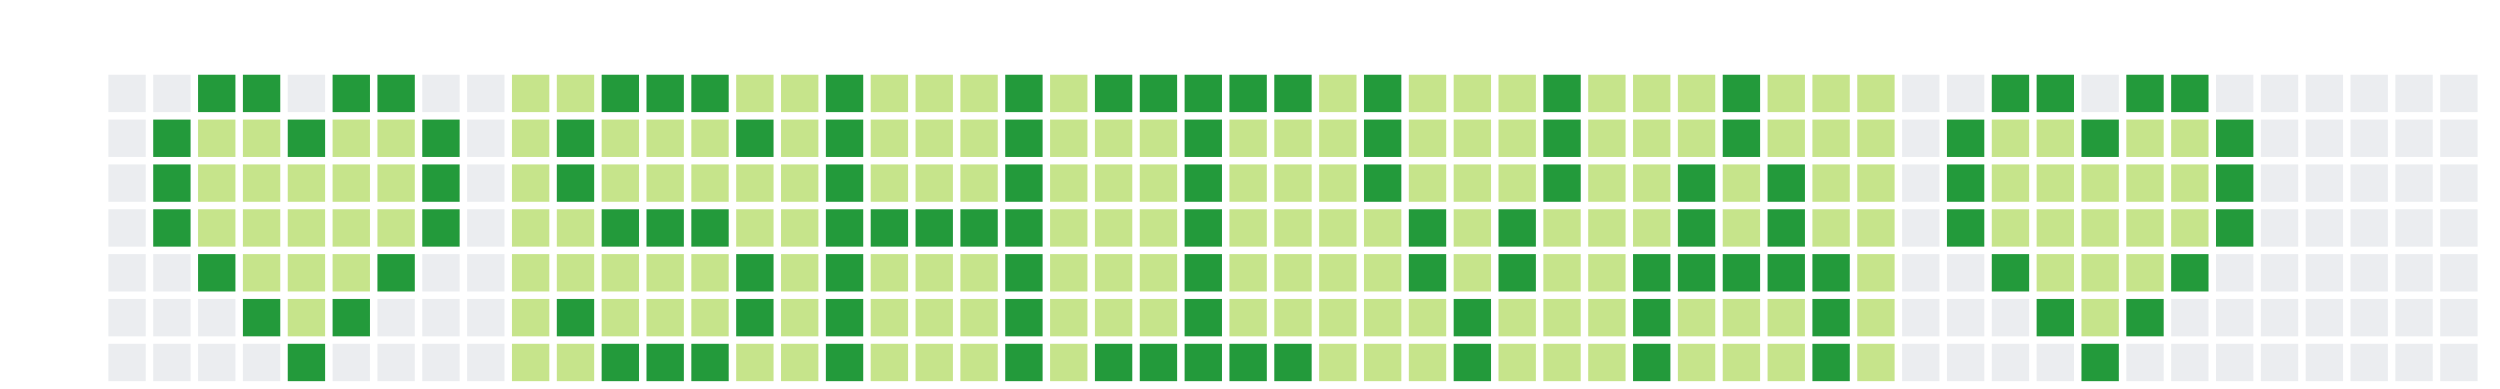
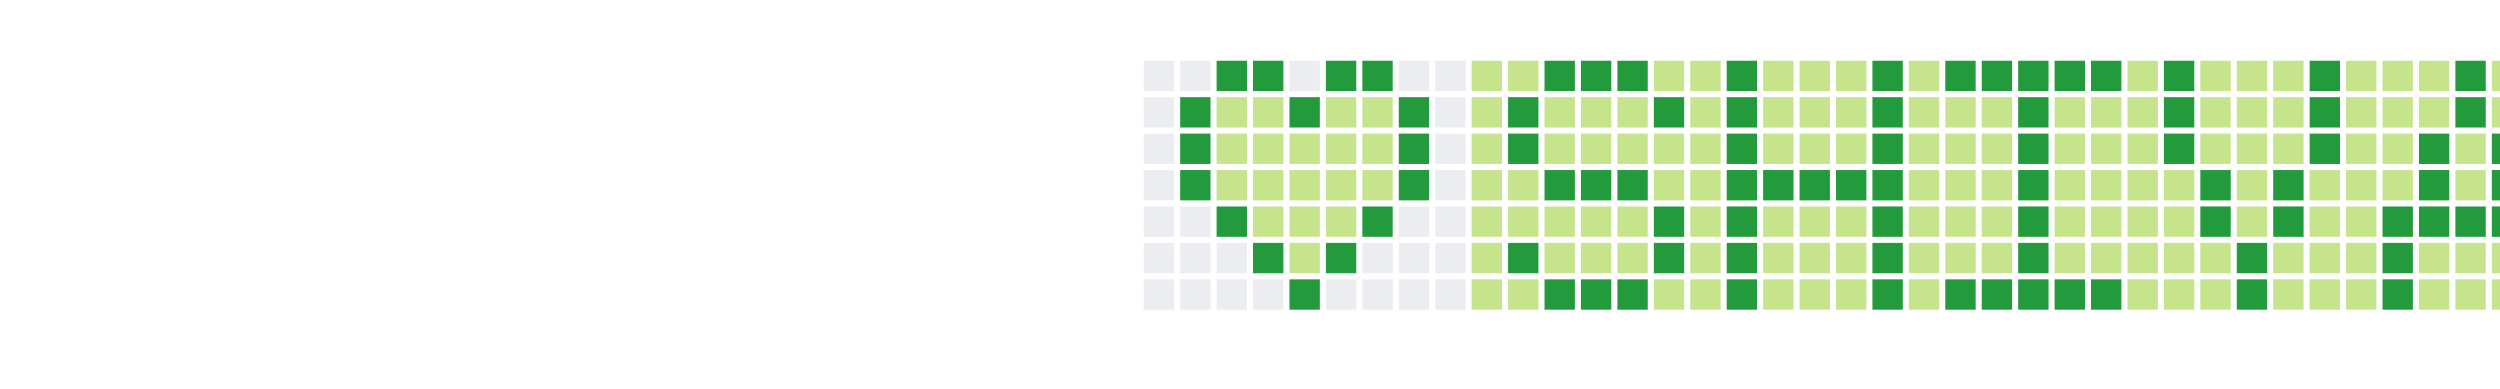
- <svg width="669" height="104">
+ <svg xmlns="http://www.w3.org/2000/svg" viewBox="0 0 128 128" width="669" height="104">
  <g transform="translate(16, 20)">
    <g transform="translate(0, 0)">
      <rect width="10" height="10" x="13" y="0" fill="#ebedf0" />
      <rect width="10" height="10" x="13" y="12" fill="#ebedf0" />
      <rect width="10" height="10" x="13" y="24" fill="#ebedf0" />
      <rect width="10" height="10" x="13" y="36" fill="#ebedf0" />
      <rect width="10" height="10" x="13" y="48" fill="#ebedf0" />
      <rect width="10" height="10" x="13" y="60" fill="#ebedf0" />
      <rect width="10" height="10" x="13" y="72" fill="#ebedf0" />
    </g>
    <g transform="translate(13, 0)">
      <rect width="10" height="10" x="12" y="0" fill="#ebedf0" />
      <rect width="10" height="10" x="12" y="12" fill="#239a3b" />
      <rect width="10" height="10" x="12" y="24" fill="#239a3b" />
      <rect width="10" height="10" x="12" y="36" fill="#239a3b" />
      <rect width="10" height="10" x="12" y="48" fill="#ebedf0" />
      <rect width="10" height="10" x="12" y="60" fill="#ebedf0" />
      <rect width="10" height="10" x="12" y="72" fill="#ebedf0" />
    </g>
    <g transform="translate(26, 0)">
      <rect width="10" height="10" x="11" y="0" fill="#239a3b" />
      <rect width="10" height="10" x="11" y="12" fill="#c6e48b" />
      <rect width="10" height="10" x="11" y="24" fill="#c6e48b" />
      <rect width="10" height="10" x="11" y="36" fill="#c6e48b" />
      <rect width="10" height="10" x="11" y="48" fill="#239a3b" />
      <rect width="10" height="10" x="11" y="60" fill="#ebedf0" />
      <rect width="10" height="10" x="11" y="72" fill="#ebedf0" />
    </g>
    <g transform="translate(39, 0)">
      <rect width="10" height="10" x="10" y="0" fill="#239a3b" />
      <rect width="10" height="10" x="10" y="12" fill="#c6e48b" />
      <rect width="10" height="10" x="10" y="24" fill="#c6e48b" />
      <rect width="10" height="10" x="10" y="36" fill="#c6e48b" />
      <rect width="10" height="10" x="10" y="48" fill="#c6e48b" />
      <rect width="10" height="10" x="10" y="60" fill="#239a3b" />
      <rect width="10" height="10" x="10" y="72" fill="#ebedf0" />
    </g>
    <g transform="translate(52, 0)">
      <rect width="10" height="10" x="9" y="0" fill="#ebedf0" />
      <rect width="10" height="10" x="9" y="12" fill="#239a3b" />
      <rect width="10" height="10" x="9" y="24" fill="#c6e48b" />
      <rect width="10" height="10" x="9" y="36" fill="#c6e48b" />
      <rect width="10" height="10" x="9" y="48" fill="#c6e48b" />
      <rect width="10" height="10" x="9" y="60" fill="#c6e48b" />
      <rect width="10" height="10" x="9" y="72" fill="#239a3b" />
    </g>
    <g transform="translate(65, 0)">
      <rect width="10" height="10" x="8" y="0" fill="#239a3b" />
      <rect width="10" height="10" x="8" y="12" fill="#c6e48b" />
      <rect width="10" height="10" x="8" y="24" fill="#c6e48b" />
      <rect width="10" height="10" x="8" y="36" fill="#c6e48b" />
      <rect width="10" height="10" x="8" y="48" fill="#c6e48b" />
      <rect width="10" height="10" x="8" y="60" fill="#239a3b" />
      <rect width="10" height="10" x="8" y="72" fill="#ebedf0" />
    </g>
    <g transform="translate(78, 0)">
      <rect width="10" height="10" x="7" y="0" fill="#239a3b" />
      <rect width="10" height="10" x="7" y="12" fill="#c6e48b" />
      <rect width="10" height="10" x="7" y="24" fill="#c6e48b" />
      <rect width="10" height="10" x="7" y="36" fill="#c6e48b" />
      <rect width="10" height="10" x="7" y="48" fill="#239a3b" />
      <rect width="10" height="10" x="7" y="60" fill="#ebedf0" />
      <rect width="10" height="10" x="7" y="72" fill="#ebedf0" />
    </g>
    <g transform="translate(91, 0)">
      <rect width="10" height="10" x="6" y="0" fill="#ebedf0" />
      <rect width="10" height="10" x="6" y="12" fill="#239a3b" />
      <rect width="10" height="10" x="6" y="24" fill="#239a3b" />
      <rect width="10" height="10" x="6" y="36" fill="#239a3b" />
      <rect width="10" height="10" x="6" y="48" fill="#ebedf0" />
      <rect width="10" height="10" x="6" y="60" fill="#ebedf0" />
      <rect width="10" height="10" x="6" y="72" fill="#ebedf0" />
    </g>
    <g transform="translate(104, 0)">
      <rect width="10" height="10" x="5" y="0" fill="#ebedf0" />
      <rect width="10" height="10" x="5" y="12" fill="#ebedf0" />
      <rect width="10" height="10" x="5" y="24" fill="#ebedf0" />
      <rect width="10" height="10" x="5" y="36" fill="#ebedf0" />
      <rect width="10" height="10" x="5" y="48" fill="#ebedf0" />
      <rect width="10" height="10" x="5" y="60" fill="#ebedf0" />
      <rect width="10" height="10" x="5" y="72" fill="#ebedf0" />
    </g>
    <g transform="translate(117, 0)">
      <rect width="10" height="10" x="4" y="0" fill="#c6e48b" />
      <rect width="10" height="10" x="4" y="12" fill="#c6e48b" />
      <rect width="10" height="10" x="4" y="24" fill="#c6e48b" />
      <rect width="10" height="10" x="4" y="36" fill="#c6e48b" />
      <rect width="10" height="10" x="4" y="48" fill="#c6e48b" />
      <rect width="10" height="10" x="4" y="60" fill="#c6e48b" />
      <rect width="10" height="10" x="4" y="72" fill="#c6e48b" />
    </g>
    <g transform="translate(130, 0)">
      <rect width="10" height="10" x="3" y="0" fill="#c6e48b" />
      <rect width="10" height="10" x="3" y="12" fill="#239a3b" />
      <rect width="10" height="10" x="3" y="24" fill="#239a3b" />
      <rect width="10" height="10" x="3" y="36" fill="#c6e48b" />
      <rect width="10" height="10" x="3" y="48" fill="#c6e48b" />
      <rect width="10" height="10" x="3" y="60" fill="#239a3b" />
      <rect width="10" height="10" x="3" y="72" fill="#c6e48b" />
    </g>
    <g transform="translate(143, 0)">
      <rect width="10" height="10" x="2" y="0" fill="#239a3b" />
      <rect width="10" height="10" x="2" y="12" fill="#c6e48b" />
      <rect width="10" height="10" x="2" y="24" fill="#c6e48b" />
      <rect width="10" height="10" x="2" y="36" fill="#239a3b" />
      <rect width="10" height="10" x="2" y="48" fill="#c6e48b" />
      <rect width="10" height="10" x="2" y="60" fill="#c6e48b" />
      <rect width="10" height="10" x="2" y="72" fill="#239a3b" />
    </g>
    <g transform="translate(156, 0)">
      <rect width="10" height="10" x="1" y="0" fill="#239a3b" />
      <rect width="10" height="10" x="1" y="12" fill="#c6e48b" />
      <rect width="10" height="10" x="1" y="24" fill="#c6e48b" />
      <rect width="10" height="10" x="1" y="36" fill="#239a3b" />
      <rect width="10" height="10" x="1" y="48" fill="#c6e48b" />
      <rect width="10" height="10" x="1" y="60" fill="#c6e48b" />
      <rect width="10" height="10" x="1" y="72" fill="#239a3b" />
    </g>
    <g transform="translate(169, 0)">
      <rect width="10" height="10" x="0" y="0" fill="#239a3b" />
      <rect width="10" height="10" x="0" y="12" fill="#c6e48b" />
      <rect width="10" height="10" x="0" y="24" fill="#c6e48b" />
      <rect width="10" height="10" x="0" y="36" fill="#239a3b" />
      <rect width="10" height="10" x="0" y="48" fill="#c6e48b" />
      <rect width="10" height="10" x="0" y="60" fill="#c6e48b" />
      <rect width="10" height="10" x="0" y="72" fill="#239a3b" />
    </g>
    <g transform="translate(182, 0)">
      <rect width="10" height="10" x="-1" y="0" fill="#c6e48b" />
      <rect width="10" height="10" x="-1" y="12" fill="#239a3b" />
      <rect width="10" height="10" x="-1" y="24" fill="#c6e48b" />
      <rect width="10" height="10" x="-1" y="36" fill="#c6e48b" />
      <rect width="10" height="10" x="-1" y="48" fill="#239a3b" />
      <rect width="10" height="10" x="-1" y="60" fill="#239a3b" />
      <rect width="10" height="10" x="-1" y="72" fill="#c6e48b" />
    </g>
    <g transform="translate(195, 0)">
      <rect width="10" height="10" x="-2" y="0" fill="#c6e48b" />
      <rect width="10" height="10" x="-2" y="12" fill="#c6e48b" />
      <rect width="10" height="10" x="-2" y="24" fill="#c6e48b" />
      <rect width="10" height="10" x="-2" y="36" fill="#c6e48b" />
      <rect width="10" height="10" x="-2" y="48" fill="#c6e48b" />
      <rect width="10" height="10" x="-2" y="60" fill="#c6e48b" />
      <rect width="10" height="10" x="-2" y="72" fill="#c6e48b" />
    </g>
    <g transform="translate(208, 0)">
      <rect width="10" height="10" x="-3" y="0" fill="#239a3b" />
      <rect width="10" height="10" x="-3" y="12" fill="#239a3b" />
      <rect width="10" height="10" x="-3" y="24" fill="#239a3b" />
      <rect width="10" height="10" x="-3" y="36" fill="#239a3b" />
      <rect width="10" height="10" x="-3" y="48" fill="#239a3b" />
      <rect width="10" height="10" x="-3" y="60" fill="#239a3b" />
      <rect width="10" height="10" x="-3" y="72" fill="#239a3b" />
    </g>
    <g transform="translate(221, 0)">
      <rect width="10" height="10" x="-4" y="0" fill="#c6e48b" />
      <rect width="10" height="10" x="-4" y="12" fill="#c6e48b" />
      <rect width="10" height="10" x="-4" y="24" fill="#c6e48b" />
      <rect width="10" height="10" x="-4" y="36" fill="#239a3b" />
      <rect width="10" height="10" x="-4" y="48" fill="#c6e48b" />
      <rect width="10" height="10" x="-4" y="60" fill="#c6e48b" />
      <rect width="10" height="10" x="-4" y="72" fill="#c6e48b" />
    </g>
    <g transform="translate(234, 0)">
      <rect width="10" height="10" x="-5" y="0" fill="#c6e48b" />
      <rect width="10" height="10" x="-5" y="12" fill="#c6e48b" />
      <rect width="10" height="10" x="-5" y="24" fill="#c6e48b" />
      <rect width="10" height="10" x="-5" y="36" fill="#239a3b" />
      <rect width="10" height="10" x="-5" y="48" fill="#c6e48b" />
      <rect width="10" height="10" x="-5" y="60" fill="#c6e48b" />
      <rect width="10" height="10" x="-5" y="72" fill="#c6e48b" />
    </g>
    <g transform="translate(247, 0)">
      <rect width="10" height="10" x="-6" y="0" fill="#c6e48b" />
      <rect width="10" height="10" x="-6" y="12" fill="#c6e48b" />
      <rect width="10" height="10" x="-6" y="24" fill="#c6e48b" />
      <rect width="10" height="10" x="-6" y="36" fill="#239a3b" />
      <rect width="10" height="10" x="-6" y="48" fill="#c6e48b" />
      <rect width="10" height="10" x="-6" y="60" fill="#c6e48b" />
      <rect width="10" height="10" x="-6" y="72" fill="#c6e48b" />
    </g>
    <g transform="translate(260, 0)">
      <rect width="10" height="10" x="-7" y="0" fill="#239a3b" />
      <rect width="10" height="10" x="-7" y="12" fill="#239a3b" />
      <rect width="10" height="10" x="-7" y="24" fill="#239a3b" />
      <rect width="10" height="10" x="-7" y="36" fill="#239a3b" />
      <rect width="10" height="10" x="-7" y="48" fill="#239a3b" />
      <rect width="10" height="10" x="-7" y="60" fill="#239a3b" />
      <rect width="10" height="10" x="-7" y="72" fill="#239a3b" />
    </g>
    <g transform="translate(273, 0)">
      <rect width="10" height="10" x="-8" y="0" fill="#c6e48b" />
      <rect width="10" height="10" x="-8" y="12" fill="#c6e48b" />
      <rect width="10" height="10" x="-8" y="24" fill="#c6e48b" />
      <rect width="10" height="10" x="-8" y="36" fill="#c6e48b" />
      <rect width="10" height="10" x="-8" y="48" fill="#c6e48b" />
      <rect width="10" height="10" x="-8" y="60" fill="#c6e48b" />
      <rect width="10" height="10" x="-8" y="72" fill="#c6e48b" />
    </g>
    <g transform="translate(286, 0)">
      <rect width="10" height="10" x="-9" y="0" fill="#239a3b" />
      <rect width="10" height="10" x="-9" y="12" fill="#c6e48b" />
      <rect width="10" height="10" x="-9" y="24" fill="#c6e48b" />
      <rect width="10" height="10" x="-9" y="36" fill="#c6e48b" />
      <rect width="10" height="10" x="-9" y="48" fill="#c6e48b" />
      <rect width="10" height="10" x="-9" y="60" fill="#c6e48b" />
      <rect width="10" height="10" x="-9" y="72" fill="#239a3b" />
    </g>
    <g transform="translate(299, 0)">
      <rect width="10" height="10" x="-10" y="0" fill="#239a3b" />
      <rect width="10" height="10" x="-10" y="12" fill="#c6e48b" />
      <rect width="10" height="10" x="-10" y="24" fill="#c6e48b" />
      <rect width="10" height="10" x="-10" y="36" fill="#c6e48b" />
      <rect width="10" height="10" x="-10" y="48" fill="#c6e48b" />
      <rect width="10" height="10" x="-10" y="60" fill="#c6e48b" />
      <rect width="10" height="10" x="-10" y="72" fill="#239a3b" />
    </g>
    <g transform="translate(312, 0)">
      <rect width="10" height="10" x="-11" y="0" fill="#239a3b" />
      <rect width="10" height="10" x="-11" y="12" fill="#239a3b" />
      <rect width="10" height="10" x="-11" y="24" fill="#239a3b" />
      <rect width="10" height="10" x="-11" y="36" fill="#239a3b" />
      <rect width="10" height="10" x="-11" y="48" fill="#239a3b" />
      <rect width="10" height="10" x="-11" y="60" fill="#239a3b" />
      <rect width="10" height="10" x="-11" y="72" fill="#239a3b" />
    </g>
    <g transform="translate(325, 0)">
      <rect width="10" height="10" x="-12" y="0" fill="#239a3b" />
      <rect width="10" height="10" x="-12" y="12" fill="#c6e48b" />
      <rect width="10" height="10" x="-12" y="24" fill="#c6e48b" />
      <rect width="10" height="10" x="-12" y="36" fill="#c6e48b" />
      <rect width="10" height="10" x="-12" y="48" fill="#c6e48b" />
      <rect width="10" height="10" x="-12" y="60" fill="#c6e48b" />
      <rect width="10" height="10" x="-12" y="72" fill="#239a3b" />
    </g>
    <g transform="translate(338, 0)">
      <rect width="10" height="10" x="-13" y="0" fill="#239a3b" />
      <rect width="10" height="10" x="-13" y="12" fill="#c6e48b" />
      <rect width="10" height="10" x="-13" y="24" fill="#c6e48b" />
      <rect width="10" height="10" x="-13" y="36" fill="#c6e48b" />
      <rect width="10" height="10" x="-13" y="48" fill="#c6e48b" />
      <rect width="10" height="10" x="-13" y="60" fill="#c6e48b" />
      <rect width="10" height="10" x="-13" y="72" fill="#239a3b" />
    </g>
    <g transform="translate(351, 0)">
      <rect width="10" height="10" x="-14" y="0" fill="#c6e48b" />
      <rect width="10" height="10" x="-14" y="12" fill="#c6e48b" />
      <rect width="10" height="10" x="-14" y="24" fill="#c6e48b" />
      <rect width="10" height="10" x="-14" y="36" fill="#c6e48b" />
      <rect width="10" height="10" x="-14" y="48" fill="#c6e48b" />
      <rect width="10" height="10" x="-14" y="60" fill="#c6e48b" />
      <rect width="10" height="10" x="-14" y="72" fill="#c6e48b" />
    </g>
    <g transform="translate(364, 0)">
      <rect width="10" height="10" x="-15" y="0" fill="#239a3b" />
      <rect width="10" height="10" x="-15" y="12" fill="#239a3b" />
      <rect width="10" height="10" x="-15" y="24" fill="#239a3b" />
      <rect width="10" height="10" x="-15" y="36" fill="#c6e48b" />
      <rect width="10" height="10" x="-15" y="48" fill="#c6e48b" />
      <rect width="10" height="10" x="-15" y="60" fill="#c6e48b" />
      <rect width="10" height="10" x="-15" y="72" fill="#c6e48b" />
    </g>
    <g transform="translate(377, 0)">
      <rect width="10" height="10" x="-16" y="0" fill="#c6e48b" />
      <rect width="10" height="10" x="-16" y="12" fill="#c6e48b" />
      <rect width="10" height="10" x="-16" y="24" fill="#c6e48b" />
      <rect width="10" height="10" x="-16" y="36" fill="#239a3b" />
      <rect width="10" height="10" x="-16" y="48" fill="#239a3b" />
      <rect width="10" height="10" x="-16" y="60" fill="#c6e48b" />
      <rect width="10" height="10" x="-16" y="72" fill="#c6e48b" />
    </g>
    <g transform="translate(390, 0)">
      <rect width="10" height="10" x="-17" y="0" fill="#c6e48b" />
      <rect width="10" height="10" x="-17" y="12" fill="#c6e48b" />
      <rect width="10" height="10" x="-17" y="24" fill="#c6e48b" />
      <rect width="10" height="10" x="-17" y="36" fill="#c6e48b" />
      <rect width="10" height="10" x="-17" y="48" fill="#c6e48b" />
      <rect width="10" height="10" x="-17" y="60" fill="#239a3b" />
      <rect width="10" height="10" x="-17" y="72" fill="#239a3b" />
    </g>
    <g transform="translate(403, 0)">
      <rect width="10" height="10" x="-18" y="0" fill="#c6e48b" />
      <rect width="10" height="10" x="-18" y="12" fill="#c6e48b" />
      <rect width="10" height="10" x="-18" y="24" fill="#c6e48b" />
      <rect width="10" height="10" x="-18" y="36" fill="#239a3b" />
      <rect width="10" height="10" x="-18" y="48" fill="#239a3b" />
      <rect width="10" height="10" x="-18" y="60" fill="#c6e48b" />
      <rect width="10" height="10" x="-18" y="72" fill="#c6e48b" />
    </g>
    <g transform="translate(416, 0)">
      <rect width="10" height="10" x="-19" y="0" fill="#239a3b" />
      <rect width="10" height="10" x="-19" y="12" fill="#239a3b" />
      <rect width="10" height="10" x="-19" y="24" fill="#239a3b" />
      <rect width="10" height="10" x="-19" y="36" fill="#c6e48b" />
      <rect width="10" height="10" x="-19" y="48" fill="#c6e48b" />
      <rect width="10" height="10" x="-19" y="60" fill="#c6e48b" />
      <rect width="10" height="10" x="-19" y="72" fill="#c6e48b" />
    </g>
    <g transform="translate(429, 0)">
      <rect width="10" height="10" x="-20" y="0" fill="#c6e48b" />
      <rect width="10" height="10" x="-20" y="12" fill="#c6e48b" />
      <rect width="10" height="10" x="-20" y="24" fill="#c6e48b" />
      <rect width="10" height="10" x="-20" y="36" fill="#c6e48b" />
      <rect width="10" height="10" x="-20" y="48" fill="#c6e48b" />
      <rect width="10" height="10" x="-20" y="60" fill="#c6e48b" />
      <rect width="10" height="10" x="-20" y="72" fill="#c6e48b" />
    </g>
    <g transform="translate(442, 0)">
      <rect width="10" height="10" x="-21" y="0" fill="#c6e48b" />
      <rect width="10" height="10" x="-21" y="12" fill="#c6e48b" />
      <rect width="10" height="10" x="-21" y="24" fill="#c6e48b" />
      <rect width="10" height="10" x="-21" y="36" fill="#c6e48b" />
      <rect width="10" height="10" x="-21" y="48" fill="#239a3b" />
      <rect width="10" height="10" x="-21" y="60" fill="#239a3b" />
      <rect width="10" height="10" x="-21" y="72" fill="#239a3b" />
    </g>
    <g transform="translate(455, 0)">
      <rect width="10" height="10" x="-22" y="0" fill="#c6e48b" />
      <rect width="10" height="10" x="-22" y="12" fill="#c6e48b" />
      <rect width="10" height="10" x="-22" y="24" fill="#239a3b" />
      <rect width="10" height="10" x="-22" y="36" fill="#239a3b" />
      <rect width="10" height="10" x="-22" y="48" fill="#239a3b" />
      <rect width="10" height="10" x="-22" y="60" fill="#c6e48b" />
      <rect width="10" height="10" x="-22" y="72" fill="#c6e48b" />
    </g>
    <g transform="translate(468, 0)">
      <rect width="10" height="10" x="-23" y="0" fill="#239a3b" />
      <rect width="10" height="10" x="-23" y="12" fill="#239a3b" />
      <rect width="10" height="10" x="-23" y="24" fill="#c6e48b" />
      <rect width="10" height="10" x="-23" y="36" fill="#c6e48b" />
      <rect width="10" height="10" x="-23" y="48" fill="#239a3b" />
      <rect width="10" height="10" x="-23" y="60" fill="#c6e48b" />
      <rect width="10" height="10" x="-23" y="72" fill="#c6e48b" />
    </g>
    <g transform="translate(481, 0)">
      <rect width="10" height="10" x="-24" y="0" fill="#c6e48b" />
      <rect width="10" height="10" x="-24" y="12" fill="#c6e48b" />
      <rect width="10" height="10" x="-24" y="24" fill="#239a3b" />
      <rect width="10" height="10" x="-24" y="36" fill="#239a3b" />
      <rect width="10" height="10" x="-24" y="48" fill="#239a3b" />
      <rect width="10" height="10" x="-24" y="60" fill="#c6e48b" />
      <rect width="10" height="10" x="-24" y="72" fill="#c6e48b" />
    </g>
    <g transform="translate(494, 0)">
      <rect width="10" height="10" x="-25" y="0" fill="#c6e48b" />
      <rect width="10" height="10" x="-25" y="12" fill="#c6e48b" />
      <rect width="10" height="10" x="-25" y="24" fill="#c6e48b" />
      <rect width="10" height="10" x="-25" y="36" fill="#c6e48b" />
      <rect width="10" height="10" x="-25" y="48" fill="#239a3b" />
      <rect width="10" height="10" x="-25" y="60" fill="#239a3b" />
      <rect width="10" height="10" x="-25" y="72" fill="#239a3b" />
    </g>
    <g transform="translate(507, 0)">
      <rect width="10" height="10" x="-26" y="0" fill="#c6e48b" />
      <rect width="10" height="10" x="-26" y="12" fill="#c6e48b" />
      <rect width="10" height="10" x="-26" y="24" fill="#c6e48b" />
      <rect width="10" height="10" x="-26" y="36" fill="#c6e48b" />
      <rect width="10" height="10" x="-26" y="48" fill="#c6e48b" />
      <rect width="10" height="10" x="-26" y="60" fill="#c6e48b" />
      <rect width="10" height="10" x="-26" y="72" fill="#c6e48b" />
    </g>
    <g transform="translate(520, 0)">
      <rect width="10" height="10" x="-27" y="0" fill="#ebedf0" />
      <rect width="10" height="10" x="-27" y="12" fill="#ebedf0" />
      <rect width="10" height="10" x="-27" y="24" fill="#ebedf0" />
      <rect width="10" height="10" x="-27" y="36" fill="#ebedf0" />
      <rect width="10" height="10" x="-27" y="48" fill="#ebedf0" />
      <rect width="10" height="10" x="-27" y="60" fill="#ebedf0" />
      <rect width="10" height="10" x="-27" y="72" fill="#ebedf0" />
    </g>
    <g transform="translate(533, 0)">
      <rect width="10" height="10" x="-28" y="0" fill="#ebedf0" />
      <rect width="10" height="10" x="-28" y="12" fill="#239a3b" />
      <rect width="10" height="10" x="-28" y="24" fill="#239a3b" />
      <rect width="10" height="10" x="-28" y="36" fill="#239a3b" />
      <rect width="10" height="10" x="-28" y="48" fill="#ebedf0" />
      <rect width="10" height="10" x="-28" y="60" fill="#ebedf0" />
      <rect width="10" height="10" x="-28" y="72" fill="#ebedf0" />
    </g>
    <g transform="translate(546, 0)">
      <rect width="10" height="10" x="-29" y="0" fill="#239a3b" />
      <rect width="10" height="10" x="-29" y="12" fill="#c6e48b" />
      <rect width="10" height="10" x="-29" y="24" fill="#c6e48b" />
      <rect width="10" height="10" x="-29" y="36" fill="#c6e48b" />
      <rect width="10" height="10" x="-29" y="48" fill="#239a3b" />
      <rect width="10" height="10" x="-29" y="60" fill="#ebedf0" />
      <rect width="10" height="10" x="-29" y="72" fill="#ebedf0" />
    </g>
    <g transform="translate(559, 0)">
      <rect width="10" height="10" x="-30" y="0" fill="#239a3b" />
      <rect width="10" height="10" x="-30" y="12" fill="#c6e48b" />
      <rect width="10" height="10" x="-30" y="24" fill="#c6e48b" />
      <rect width="10" height="10" x="-30" y="36" fill="#c6e48b" />
      <rect width="10" height="10" x="-30" y="48" fill="#c6e48b" />
      <rect width="10" height="10" x="-30" y="60" fill="#239a3b" />
      <rect width="10" height="10" x="-30" y="72" fill="#ebedf0" />
    </g>
    <g transform="translate(572, 0)">
      <rect width="10" height="10" x="-31" y="0" fill="#ebedf0" />
      <rect width="10" height="10" x="-31" y="12" fill="#239a3b" />
      <rect width="10" height="10" x="-31" y="24" fill="#c6e48b" />
      <rect width="10" height="10" x="-31" y="36" fill="#c6e48b" />
      <rect width="10" height="10" x="-31" y="48" fill="#c6e48b" />
      <rect width="10" height="10" x="-31" y="60" fill="#c6e48b" />
      <rect width="10" height="10" x="-31" y="72" fill="#239a3b" />
    </g>
    <g transform="translate(585, 0)">
      <rect width="10" height="10" x="-32" y="0" fill="#239a3b" />
      <rect width="10" height="10" x="-32" y="12" fill="#c6e48b" />
      <rect width="10" height="10" x="-32" y="24" fill="#c6e48b" />
      <rect width="10" height="10" x="-32" y="36" fill="#c6e48b" />
      <rect width="10" height="10" x="-32" y="48" fill="#c6e48b" />
      <rect width="10" height="10" x="-32" y="60" fill="#239a3b" />
      <rect width="10" height="10" x="-32" y="72" fill="#ebedf0" />
    </g>
    <g transform="translate(598, 0)">
      <rect width="10" height="10" x="-33" y="0" fill="#239a3b" />
      <rect width="10" height="10" x="-33" y="12" fill="#c6e48b" />
      <rect width="10" height="10" x="-33" y="24" fill="#c6e48b" />
      <rect width="10" height="10" x="-33" y="36" fill="#c6e48b" />
      <rect width="10" height="10" x="-33" y="48" fill="#239a3b" />
      <rect width="10" height="10" x="-33" y="60" fill="#ebedf0" />
      <rect width="10" height="10" x="-33" y="72" fill="#ebedf0" />
    </g>
    <g transform="translate(611, 0)">
      <rect width="10" height="10" x="-34" y="0" fill="#ebedf0" />
      <rect width="10" height="10" x="-34" y="12" fill="#239a3b" />
      <rect width="10" height="10" x="-34" y="24" fill="#239a3b" />
      <rect width="10" height="10" x="-34" y="36" fill="#239a3b" />
      <rect width="10" height="10" x="-34" y="48" fill="#ebedf0" />
      <rect width="10" height="10" x="-34" y="60" fill="#ebedf0" />
      <rect width="10" height="10" x="-34" y="72" fill="#ebedf0" />
    </g>
    <g transform="translate(624, 0)">
      <rect width="10" height="10" x="-35" y="0" fill="#ebedf0" />
      <rect width="10" height="10" x="-35" y="12" fill="#ebedf0" />
      <rect width="10" height="10" x="-35" y="24" fill="#ebedf0" />
      <rect width="10" height="10" x="-35" y="36" fill="#ebedf0" />
      <rect width="10" height="10" x="-35" y="48" fill="#ebedf0" />
      <rect width="10" height="10" x="-35" y="60" fill="#ebedf0" />
      <rect width="10" height="10" x="-35" y="72" fill="#ebedf0" />
    </g>
    <g transform="translate(637, 0)">
      <rect width="10" height="10" x="-36" y="0" fill="#ebedf0" />
      <rect width="10" height="10" x="-36" y="12" fill="#ebedf0" />
      <rect width="10" height="10" x="-36" y="24" fill="#ebedf0" />
      <rect width="10" height="10" x="-36" y="36" fill="#ebedf0" />
      <rect width="10" height="10" x="-36" y="48" fill="#ebedf0" />
      <rect width="10" height="10" x="-36" y="60" fill="#ebedf0" />
      <rect width="10" height="10" x="-36" y="72" fill="#ebedf0" />
    </g>
    <g transform="translate(650, 0)">
      <rect width="10" height="10" x="-37" y="0" fill="#ebedf0" />
      <rect width="10" height="10" x="-37" y="12" fill="#ebedf0" />
      <rect width="10" height="10" x="-37" y="24" fill="#ebedf0" />
      <rect width="10" height="10" x="-37" y="36" fill="#ebedf0" />
      <rect width="10" height="10" x="-37" y="48" fill="#ebedf0" />
      <rect width="10" height="10" x="-37" y="60" fill="#ebedf0" />
      <rect width="10" height="10" x="-37" y="72" fill="#ebedf0" />
    </g>
    <g transform="translate(663, 0)">
      <rect width="10" height="10" x="-38" y="0" fill="#ebedf0" />
      <rect width="10" height="10" x="-38" y="12" fill="#ebedf0" />
      <rect width="10" height="10" x="-38" y="24" fill="#ebedf0" />
      <rect width="10" height="10" x="-38" y="36" fill="#ebedf0" />
      <rect width="10" height="10" x="-38" y="48" fill="#ebedf0" />
      <rect width="10" height="10" x="-38" y="60" fill="#ebedf0" />
      <rect width="10" height="10" x="-38" y="72" fill="#ebedf0" />
    </g>
    <g transform="translate(676, 0)">
      <rect width="10" height="10" x="-39" y="0" fill="#ebedf0" />
      <rect width="10" height="10" x="-39" y="12" fill="#ebedf0" />
      <rect width="10" height="10" x="-39" y="24" fill="#ebedf0" />
      <rect width="10" height="10" x="-39" y="36" fill="#ebedf0" />
      <rect width="10" height="10" x="-39" y="48" fill="#ebedf0" />
      <rect width="10" height="10" x="-39" y="60" fill="#ebedf0" />
      <rect width="10" height="10" x="-39" y="72" fill="#ebedf0" />
    </g>
  </g>
</svg>
